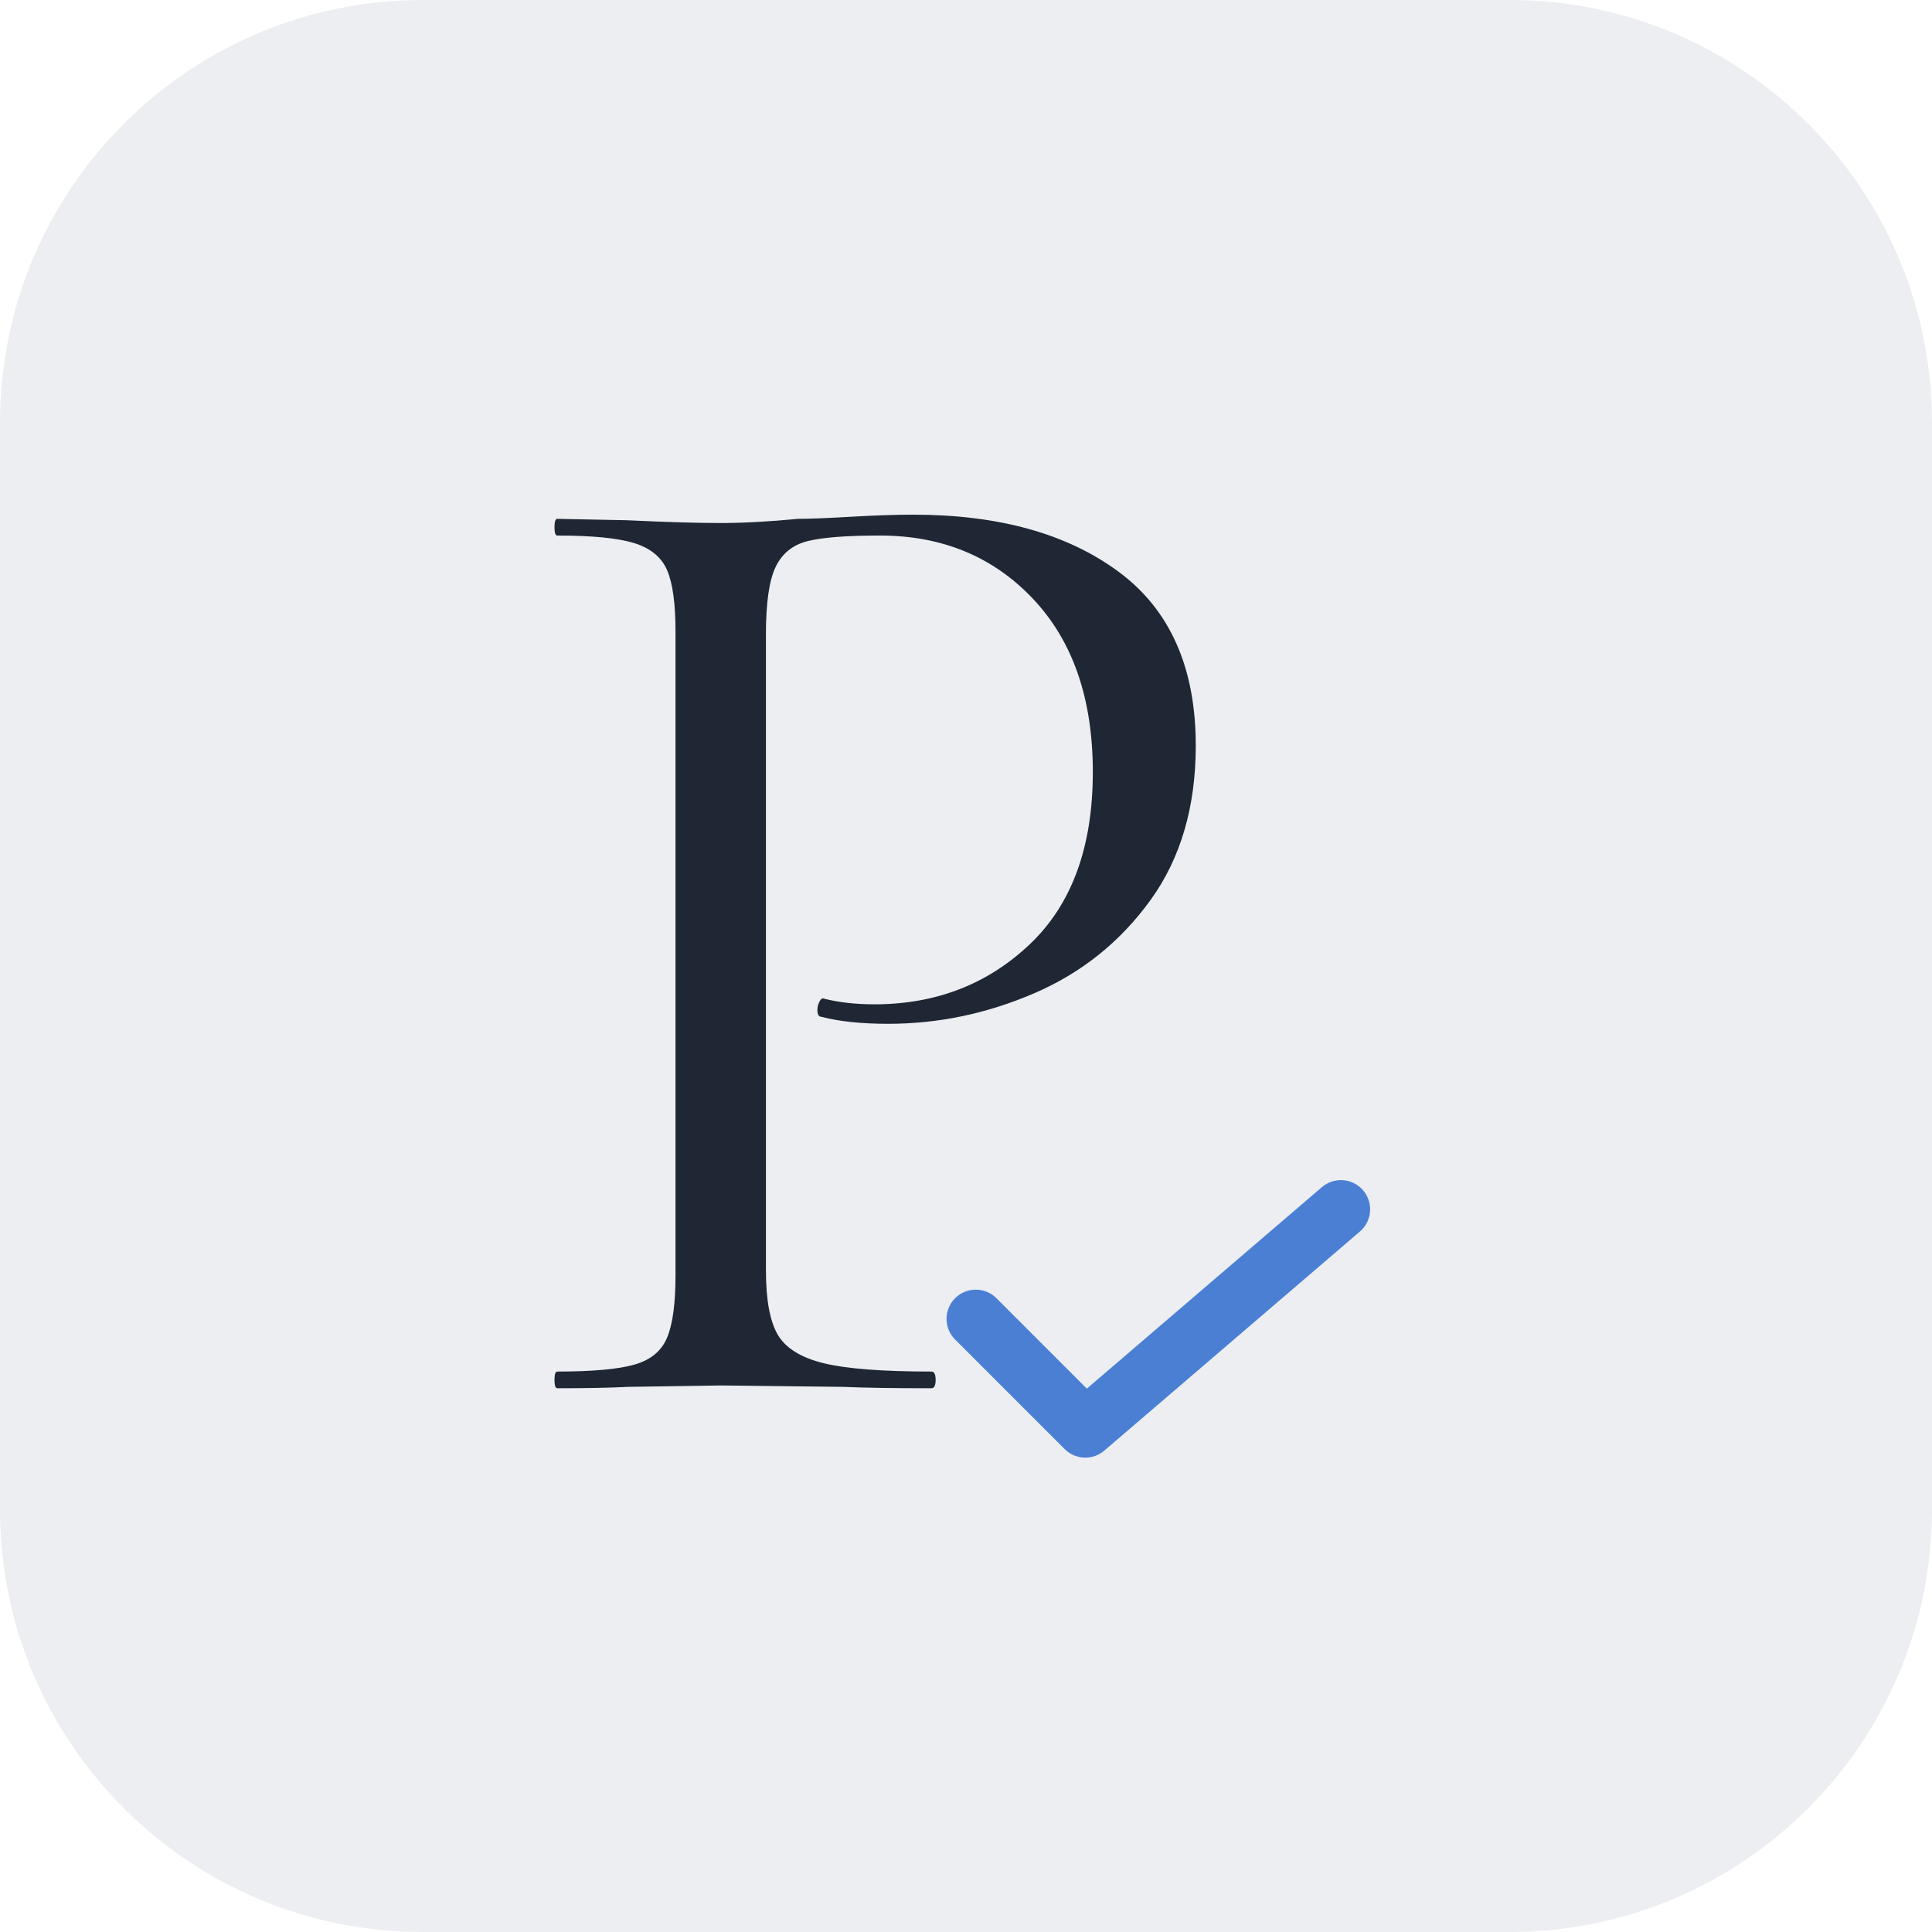
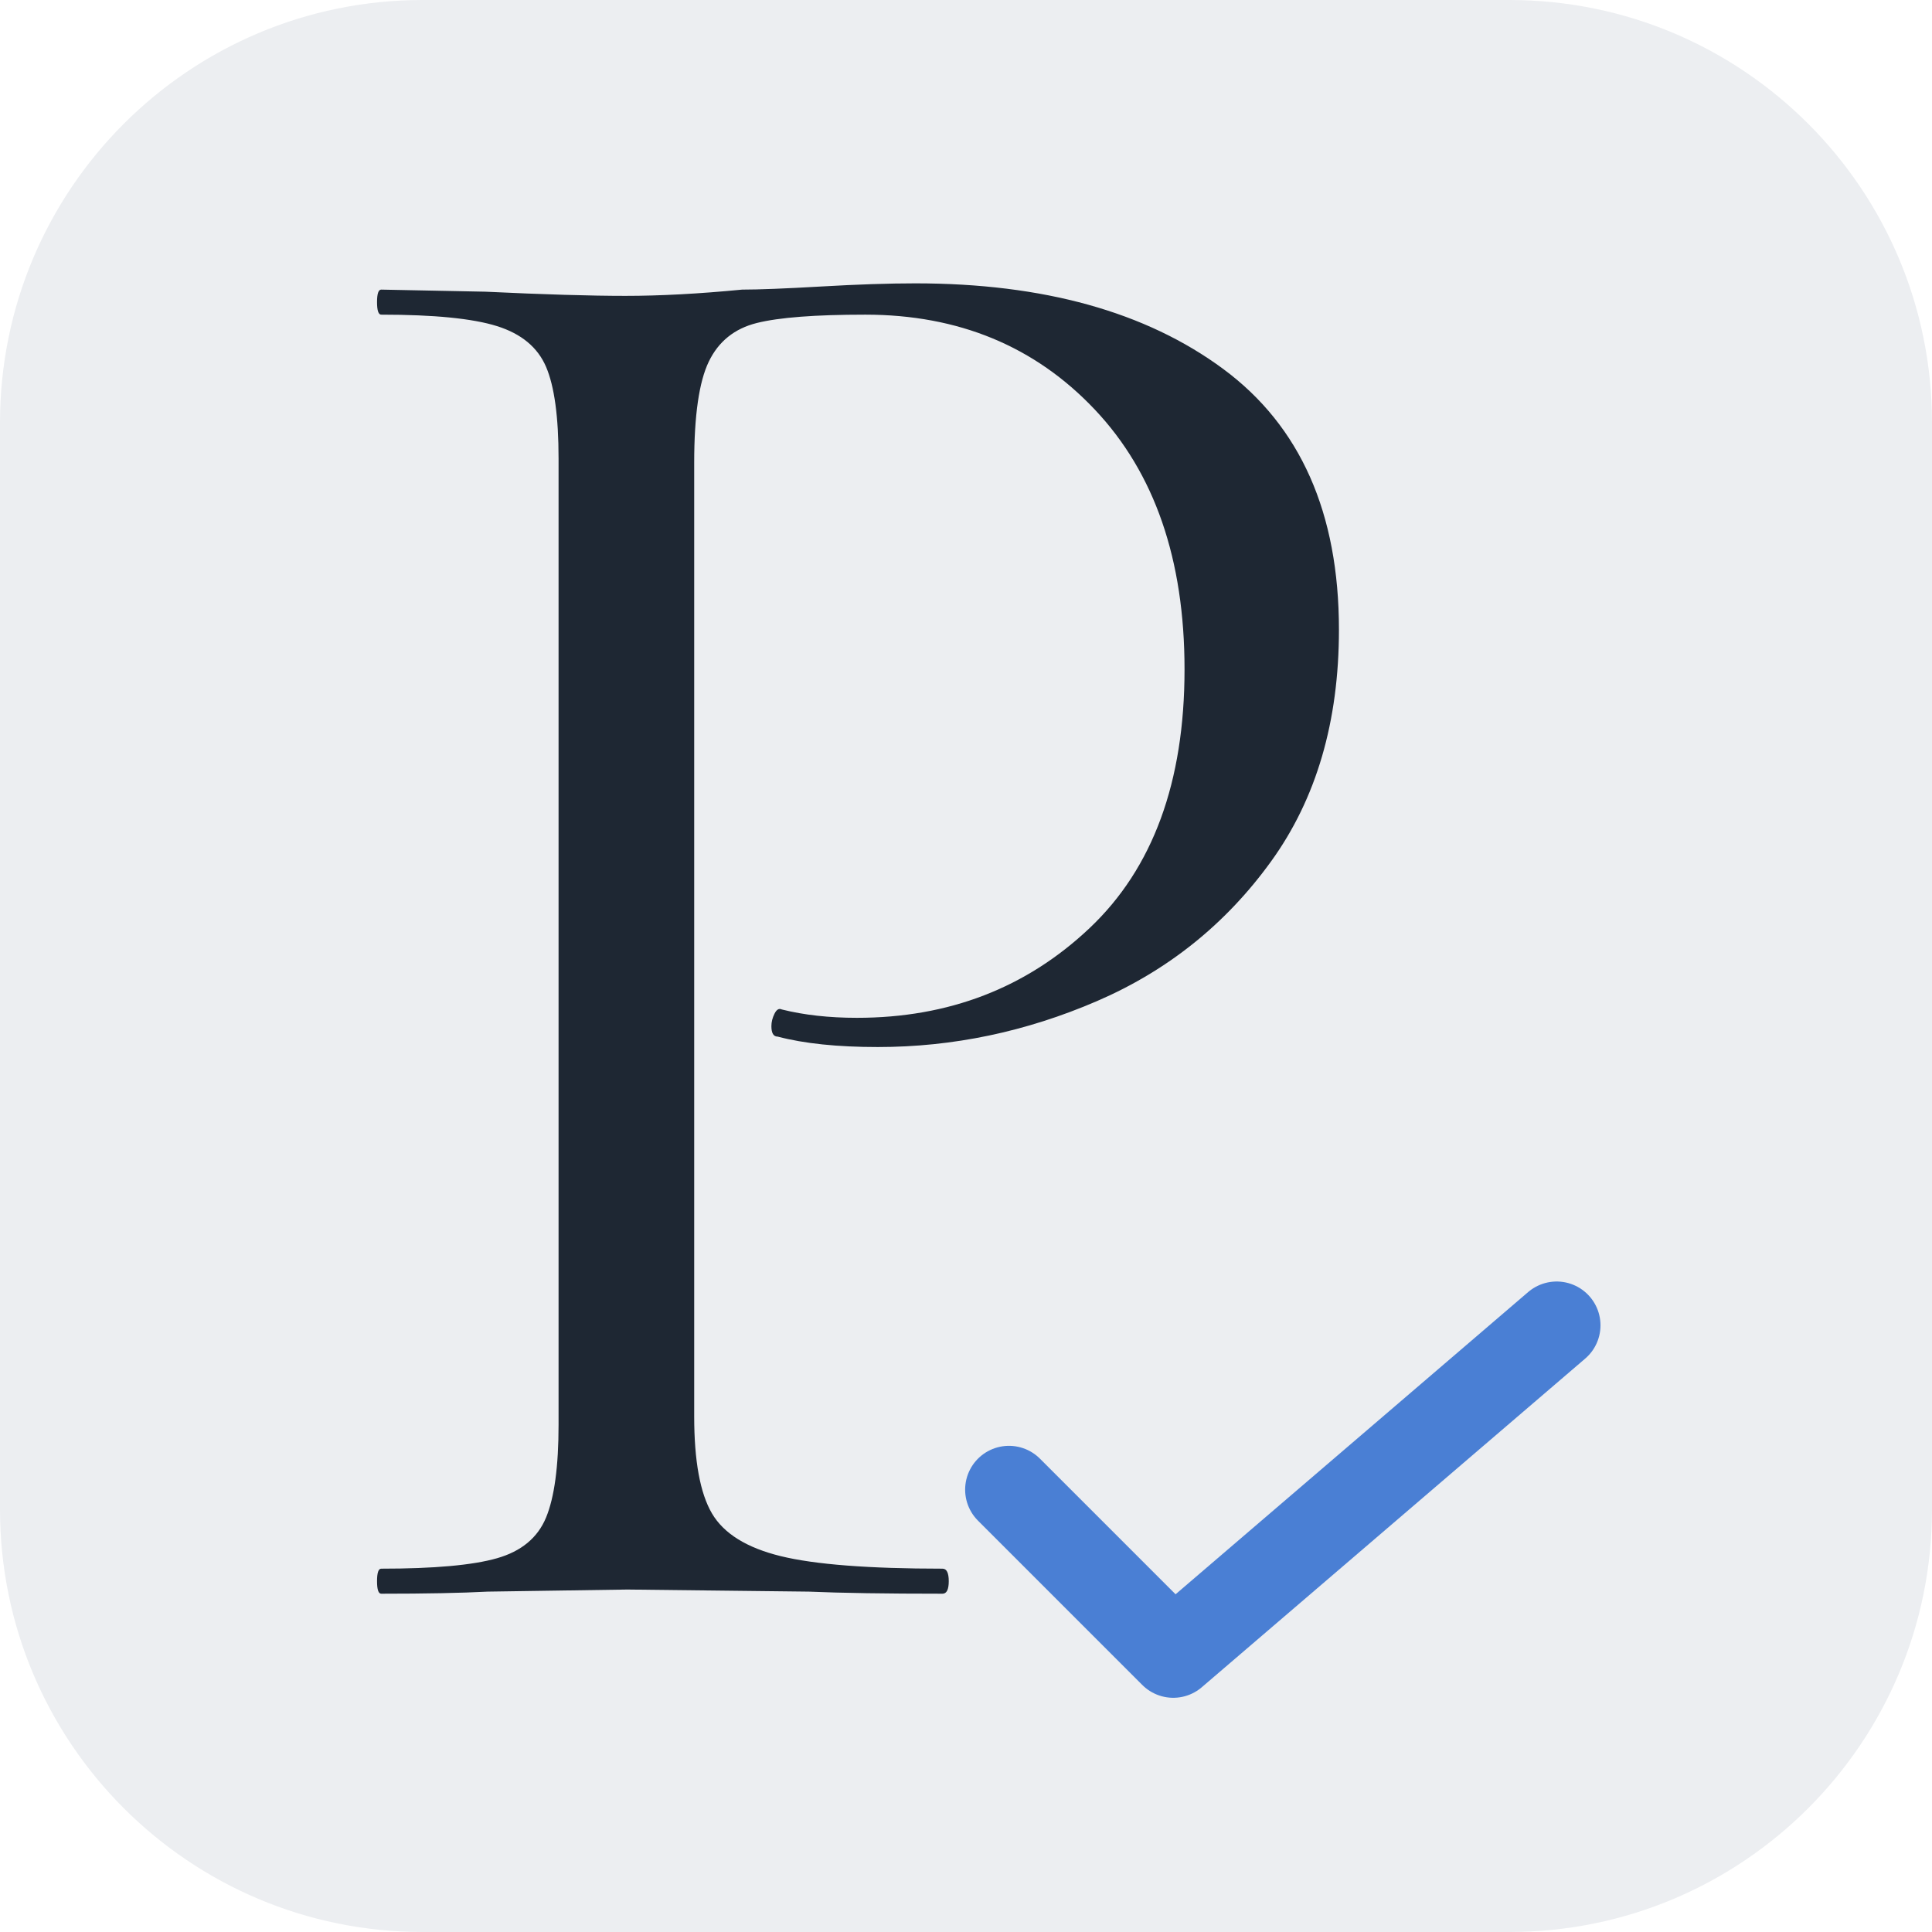
<svg xmlns="http://www.w3.org/2000/svg" viewBox="0 0 1024 1024" width="1024" height="1024">
-   <rect x="0" y="0" width="1024" height="1024" rx="224" fill="#eceef1" />
-   <g transform="translate(264.4 735.8)">
-     <g fill="#1e2733">
-       <path transform="translate(0.00 0) scale(0.73728 -0.73728)" d="M311 12Q314 12 314.0 6.0Q314 0 311 0Q270 0 247 1L160 2L93 1Q74 0 42 0Q40 0 40.0 6.0Q40 12 42 12Q80 12 97.5 17.0Q115 22 121.0 36.5Q127 51 127 81V544Q127 574 121.0 588.0Q115 602 97.5 607.5Q80 613 42 613Q40 613 40.0 619.0Q40 625 42 625L92 624Q134 622 159 622Q184 622 215 625Q227 625 253.0 626.5Q279 628 298 628Q390 628 445.5 587.0Q501 546 501 462Q501 396 468.5 351.0Q436 306 385.0 284.0Q334 262 280 262Q251 262 232 267Q229 267 229 272Q229 275 230.5 278.0Q232 281 234 280Q250 276 270 276Q336 276 381.5 319.0Q427 362 427 443Q427 522 384.0 567.5Q341 613 274 613Q238 613 222.0 609.0Q206 605 199.0 590.5Q192 576 192 542V85Q192 53 200.5 38.5Q209 24 233.5 18.0Q258 12 311 12Z" />
+   <rect width="1024" height="1024" rx="224" fill="#eceef1" />
+   <g transform="translate(512 512) scale(1.5) translate(-502 -514)">
+     <g transform="translate(264.4 735.8)">
+       <g fill="#1e2733">
+         <path transform="translate(0.00 0) scale(0.73728 -0.73728)" d="M311 12Q314 12 314.0 6.0Q314 0 311 0Q270 0 247 1L160 2L93 1Q74 0 42 0Q40 0 40.0 6.0Q40 12 42 12Q80 12 97.5 17.0Q115 22 121.0 36.5Q127 51 127 81V544Q127 574 121.0 588.0Q115 602 97.5 607.5Q80 613 42 613Q40 613 40.0 619.0Q40 625 42 625L92 624Q134 622 159 622Q184 622 215 625Q227 625 253.0 626.5Q279 628 298 628Q390 628 445.5 587.0Q501 546 501 462Q501 396 468.5 351.0Q436 306 385.0 284.0Q334 262 280 262Q251 262 232 267Q229 267 229 272Q229 275 230.5 278.0Q232 281 234 280Q250 276 270 276Q336 276 381.5 319.0Q427 362 427 443Q427 522 384.0 567.5Q341 613 274 613Q238 613 222.0 609.0Q206 605 199.0 590.5Q192 576 192 542V85Q192 53 200.5 38.5Q209 24 233.5 18.0Q258 12 311 12Z" />
+       </g>
+       <path d="M 252.78 -36.77 L 310.84 21.29 L 446.31 -94.83" fill="none" stroke="#4a7fd4" stroke-width="30.97" stroke-linecap="round" stroke-linejoin="round" />
    </g>
-     <path d="M 252.78 -36.77 L 310.84 21.29 L 446.31 -94.83" fill="none" stroke="#4a7fd4" stroke-width="30.97" stroke-linecap="round" stroke-linejoin="round" />
  </g>
</svg>
